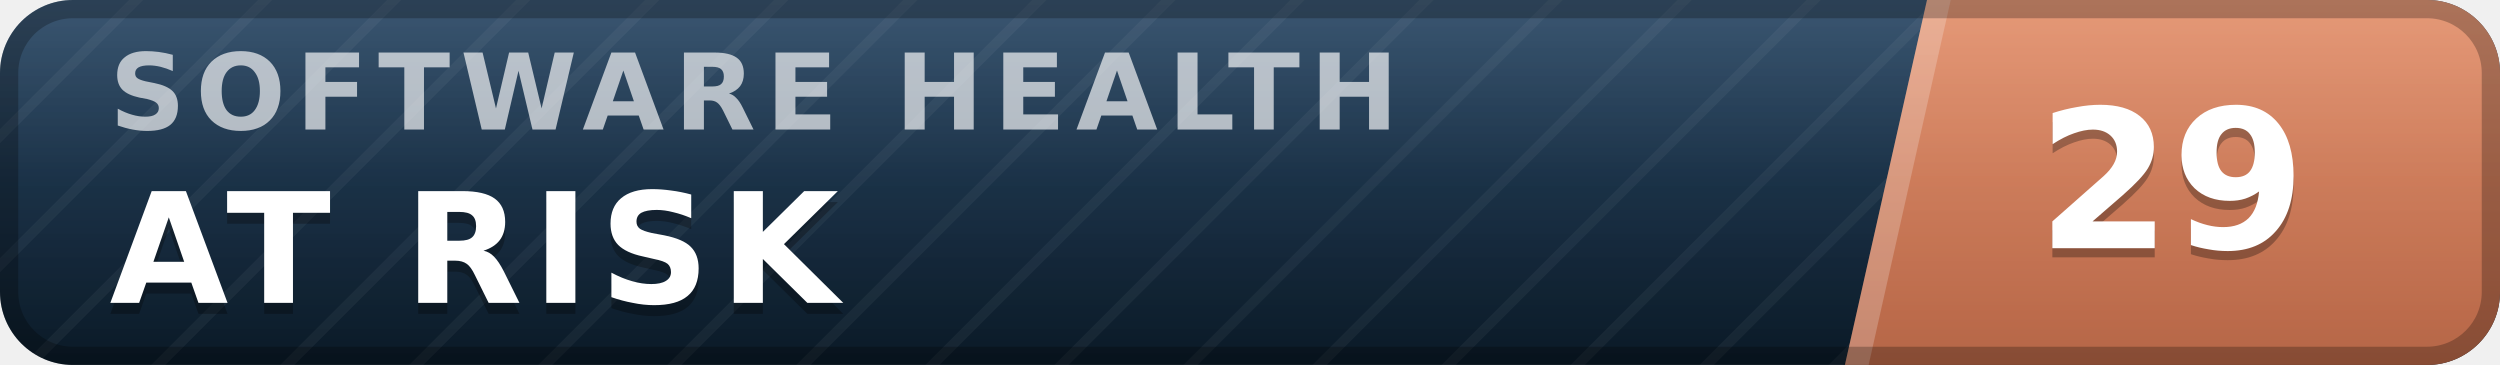
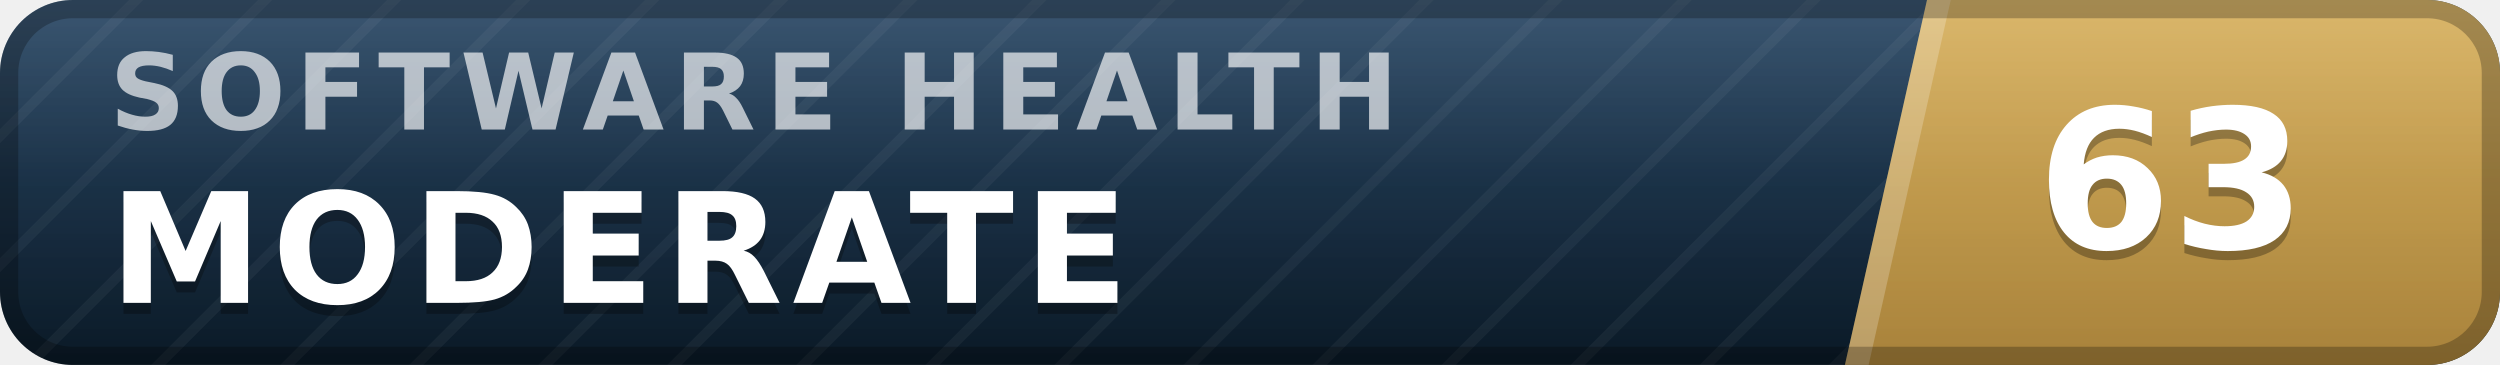
- <svg xmlns="http://www.w3.org/2000/svg" width="137" height="20" viewBox="0 0 137 20" role="img" aria-label="inspect.software software health index 29 of 100, at risk" font-family="Verdana,DejaVu Sans,Geneva,sans-serif">
+ <svg xmlns="http://www.w3.org/2000/svg" width="137" height="20" viewBox="0 0 137 20" role="img" aria-label="inspect.software software health index 63 of 100, moderate" font-family="Verdana,DejaVu Sans,Geneva,sans-serif">
  <defs>
    <linearGradient id="plate" x1="0" y1="0" x2="0" y2="1">
      <stop offset="0" stop-color="#1d3d5c" />
      <stop offset="1" stop-color="#0a1926" />
    </linearGradient>
    <linearGradient id="endplate" x1="0" y1="0" x2="0" y2="1">
-       <stop offset="0" stop-color="#e18a64" />
-       <stop offset="1" stop-color="#b56546" />
+       <stop offset="0" stop-color="#d5ac55" />
+       <stop offset="1" stop-color="#a8823a" />
    </linearGradient>
    <linearGradient id="gloss" x1="0" y1="0" x2="0" y2="1">
      <stop offset="0" stop-color="#fff" stop-opacity=".13" />
      <stop offset=".5" stop-color="#fff" stop-opacity=".03" />
      <stop offset="1" stop-color="#fff" stop-opacity="0" />
    </linearGradient>
    <pattern id="guilloche" width="5" height="5" patternUnits="userSpaceOnUse" patternTransform="rotate(45)">
      <line x1="0" y1="0" x2="0" y2="5" stroke="#fff" stroke-opacity=".045" stroke-width="1.1" />
    </pattern>
    <clipPath id="rounded">
      <rect width="137" height="20" rx="4" />
    </clipPath>
  </defs>
  <g clip-path="url(#rounded)">
    <rect width="137" height="20" fill="url(#plate)" />
    <rect width="137" height="20" fill="url(#guilloche)" />
    <polygon points="105.6,0 137,0 137,20 101.1,20" fill="url(#endplate)" />
    <polygon points="105.6,0 106.9,0 102.4,20 101.1,20" fill="#fff" fill-opacity=".22" />
    <text x="6.0" y="7.1" font-size="5.8" letter-spacing="0.55" fill="#fff" fill-opacity=".66" font-weight="bold" textLength="76.3" lengthAdjust="spacing">SOFTWARE HEALTH</text>
-     <text x="6.0" y="17.2" font-size="8.4" fill="#000" fill-opacity=".3" font-weight="bold" letter-spacing="0.55" textLength="43.3" lengthAdjust="spacing">AT RISK</text>
-     <text x="6.0" y="16.6" font-size="8.4" fill="#fff" font-weight="bold" letter-spacing="0.55" textLength="43.3" lengthAdjust="spacing">AT RISK</text>
-     <text x="119.0" y="14.1" font-size="10.6" fill="#000" fill-opacity=".3" font-weight="bold" text-anchor="middle">29</text>
-     <text x="119.0" y="13.6" font-size="10.6" fill="#fff" font-weight="bold" text-anchor="middle">29</text>
+     <text x="6.0" y="17.2" font-size="8.4" fill="#000" fill-opacity=".3" font-weight="bold" letter-spacing="0.55" textLength="59.5" lengthAdjust="spacing">MODERATE</text>
+     <text x="6.0" y="16.6" font-size="8.4" fill="#fff" font-weight="bold" letter-spacing="0.55" textLength="59.5" lengthAdjust="spacing">MODERATE</text>
+     <text x="119.0" y="14.1" font-size="10.6" fill="#000" fill-opacity=".3" font-weight="bold" text-anchor="middle">63</text>
+     <text x="119.0" y="13.6" font-size="10.6" fill="#fff" font-weight="bold" text-anchor="middle">63</text>
    <rect width="137" height="20" fill="url(#gloss)" />
  </g>
  <rect x=".5" y=".5" width="136" height="19" rx="3.5" fill="none" stroke="#000" stroke-opacity=".25" />
</svg>
